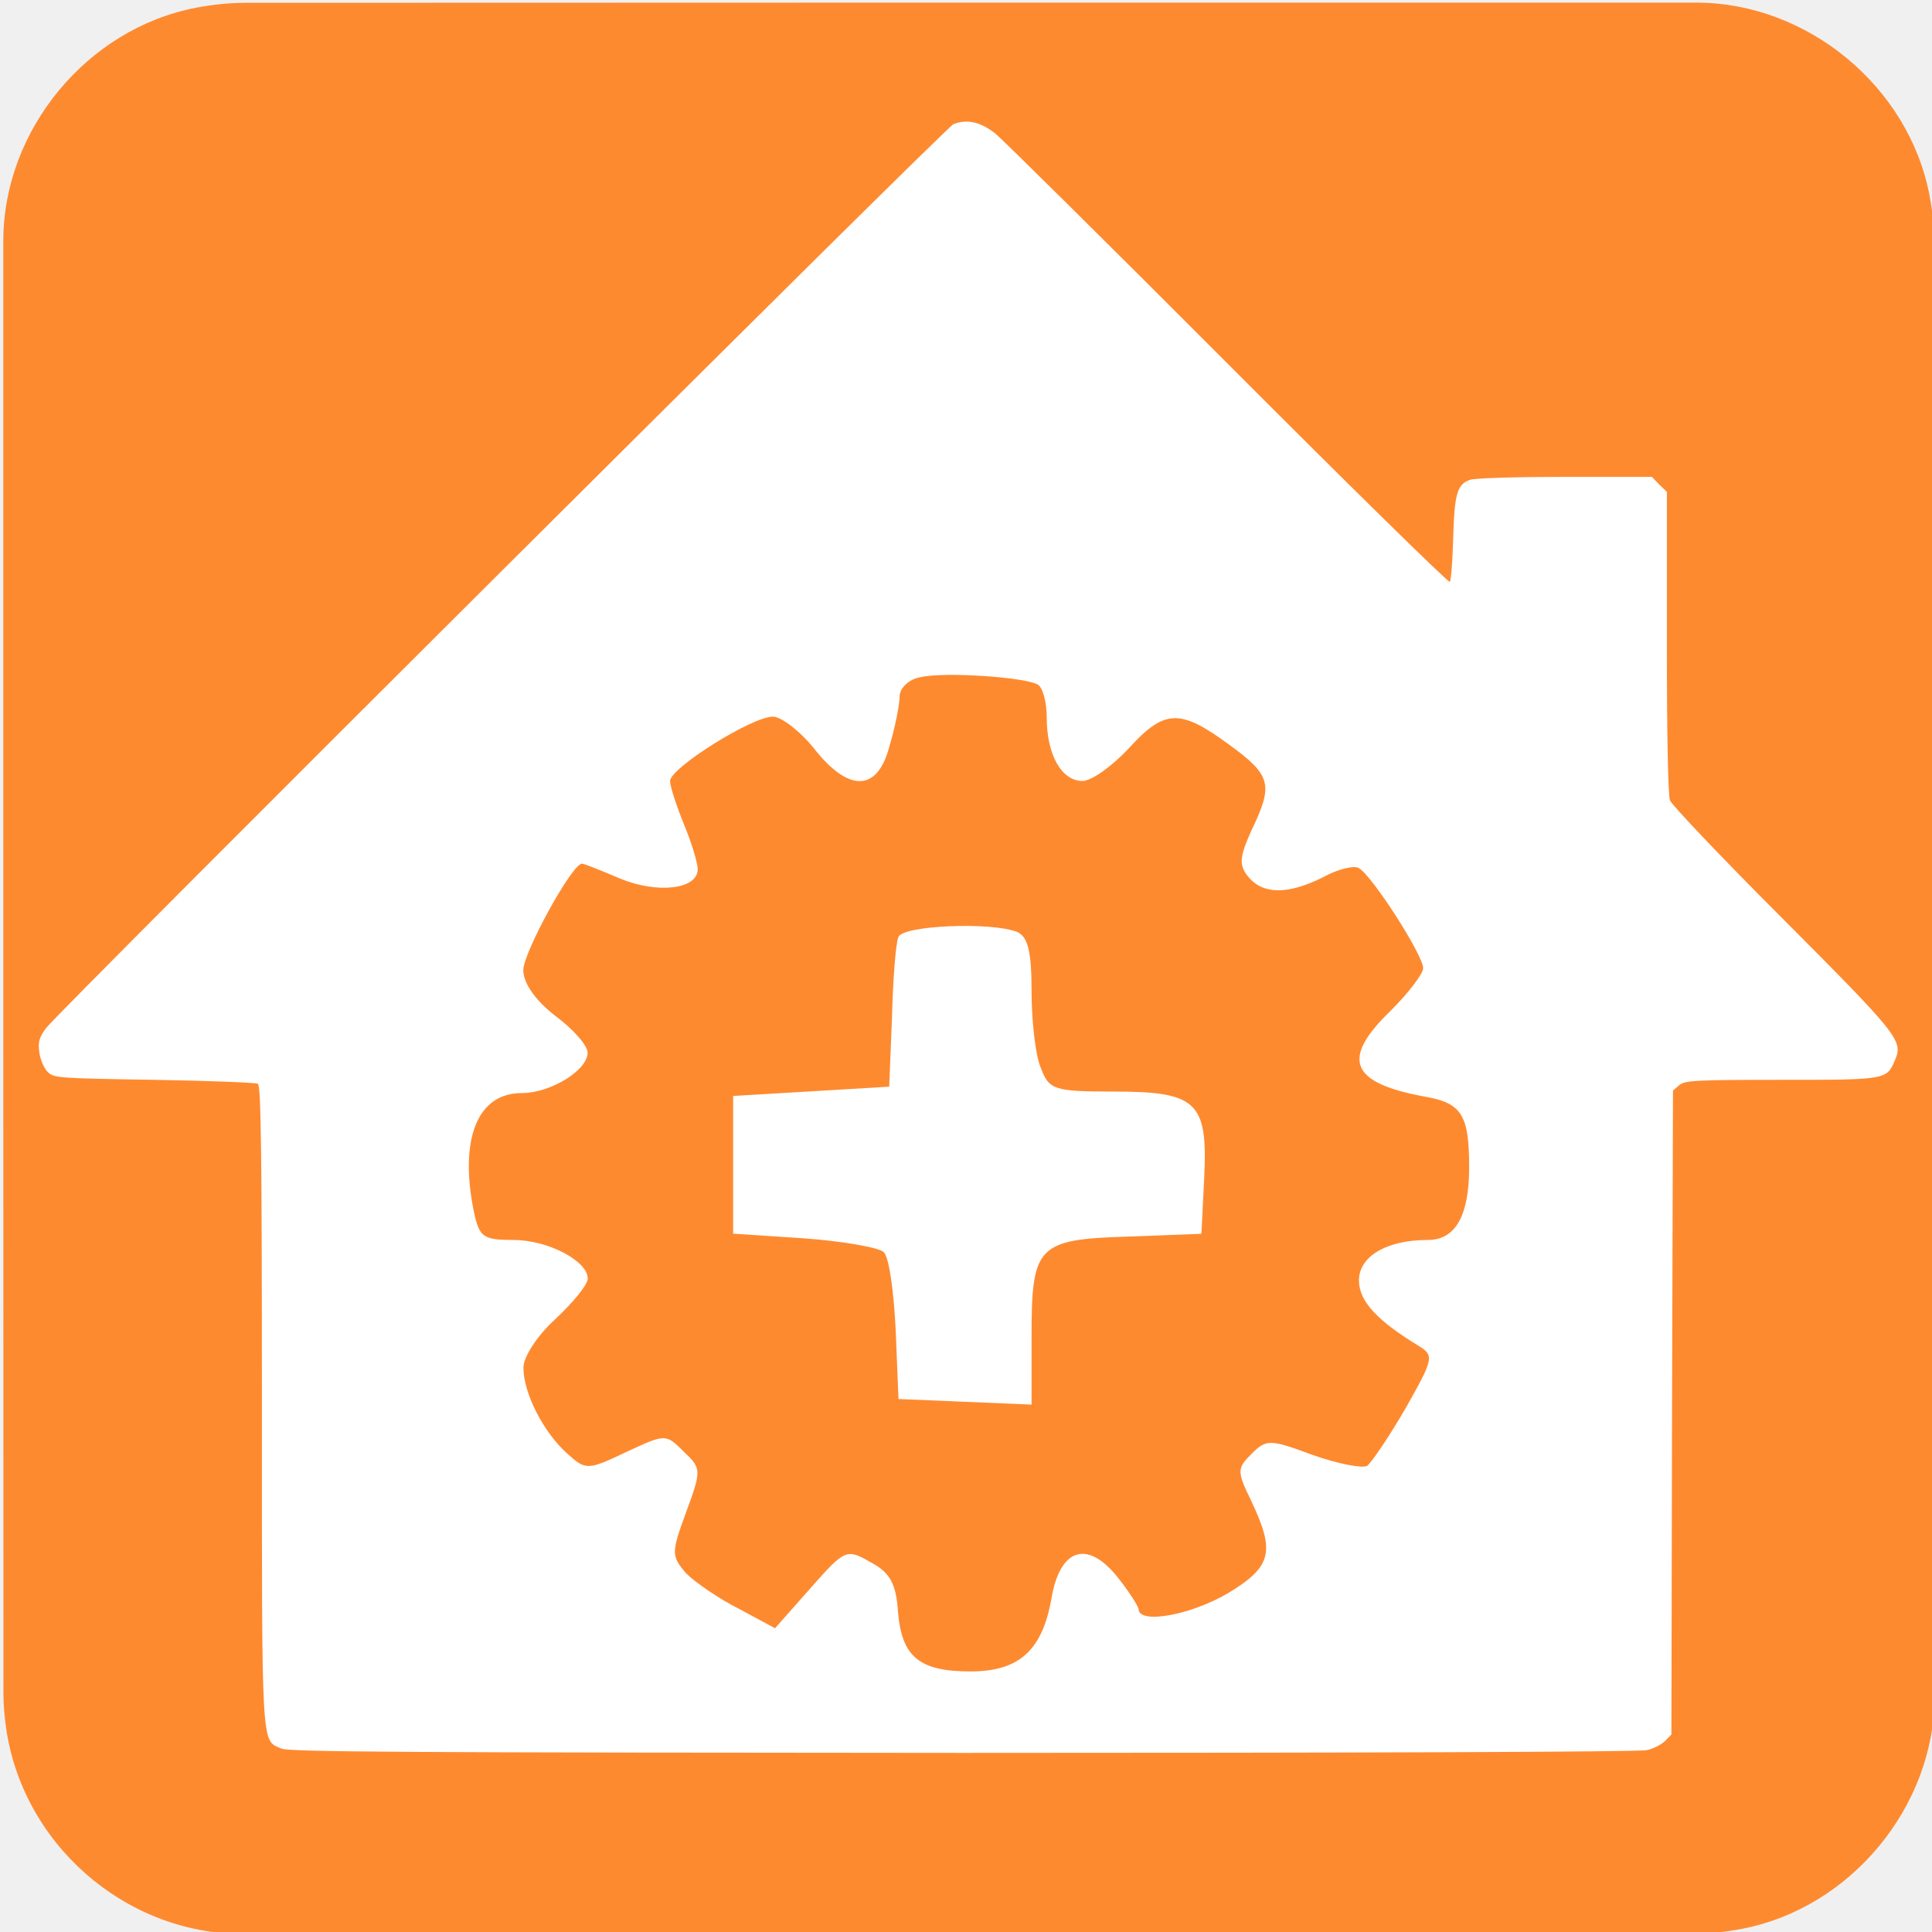
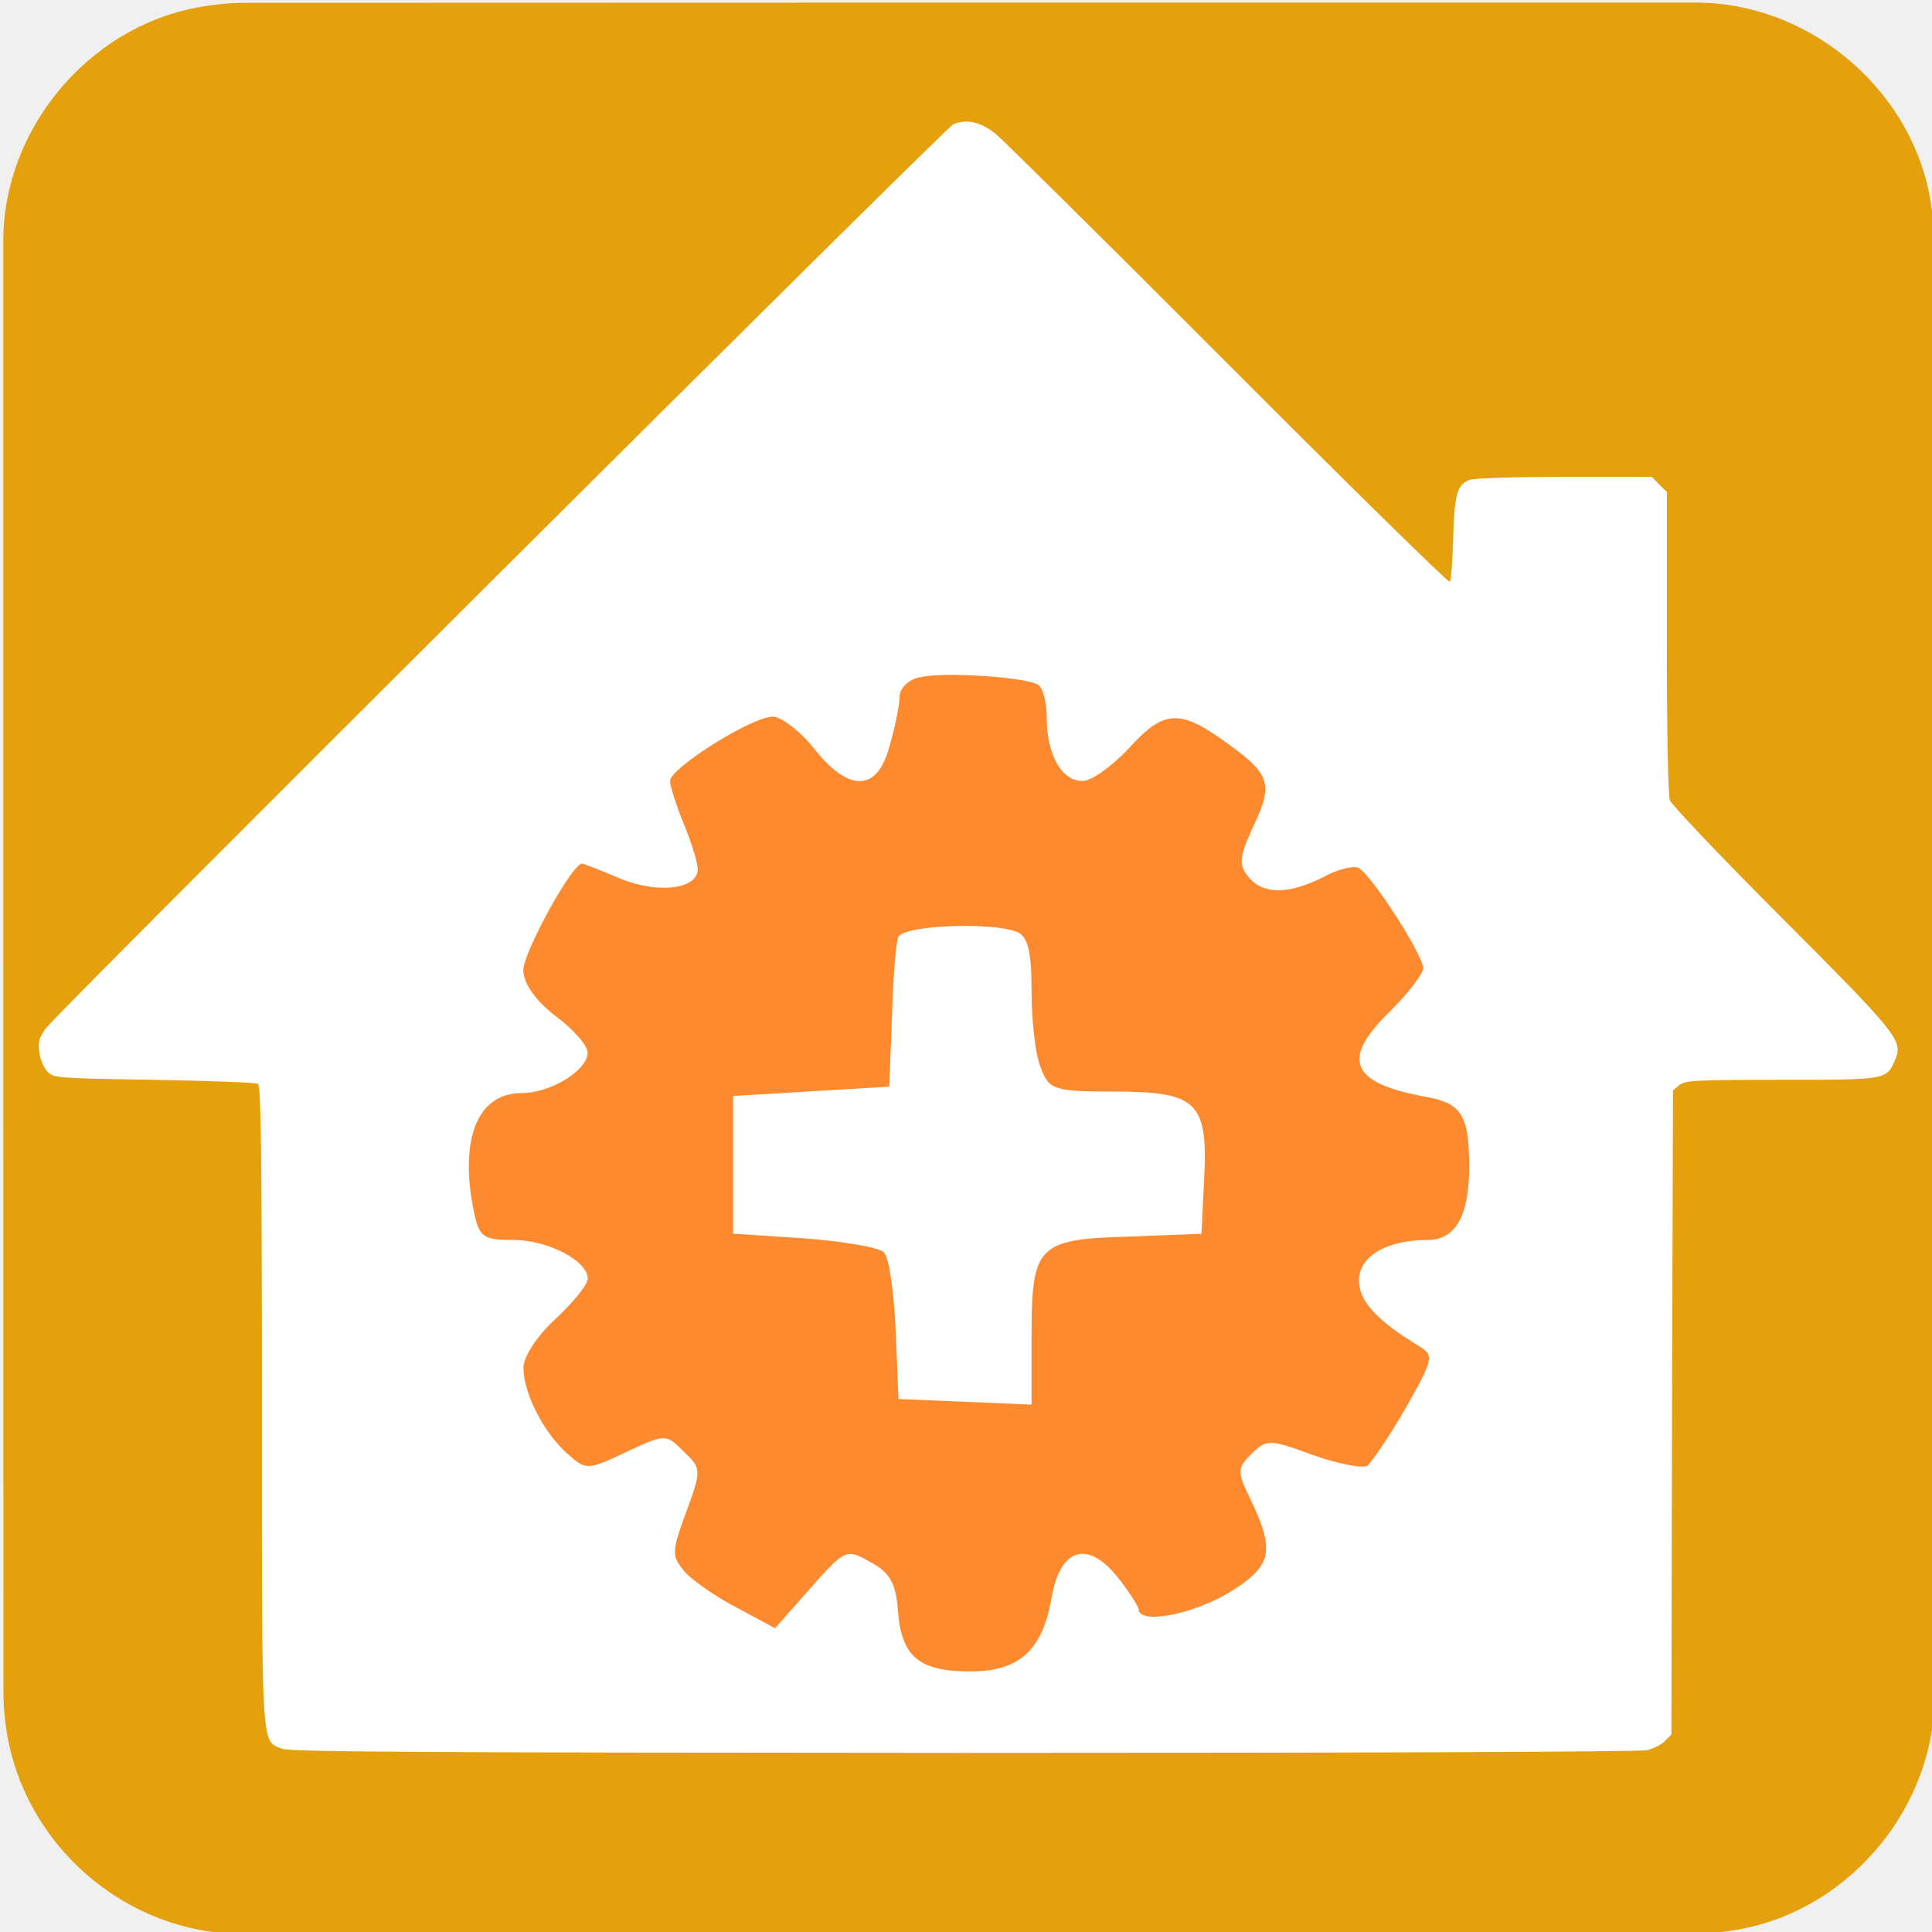
<svg xmlns="http://www.w3.org/2000/svg" id="home-automation" viewBox="0 0 499.17 498.38" width="500" height="500" shape-rendering="geometricPrecision" text-rendering="geometricPrecision">
  <style>
    @keyframes gear_animation__tr{0%{transform:translate(250.3561px,302.7161px) rotate(0deg)}to{transform:translate(250.3561px,302.7161px) rotate(360deg)}}#gear_animation{animation:gear_animation__tr 3000ms linear infinite normal forwards}
  </style>
  <g id="background">
-     <path id="square" d="M499.86 249.83v187.84c0 28.7-21.64 54.93-49.91 60.31-4.18.79-8.5 1.25-12.75 1.25-124.8.07-249.61.05-374.41.05-30.6 0-57.3-23.47-61.31-53.91-.35-2.69-.59-5.41-.59-8.12C.85 312.12.85 187 .85 61.89c0-28.71 21.66-54.95 49.91-60.31C54.94.79 59.26.33 63.51.33 188.42.26 313.32.28 438.24.28c28.71 0 54.98 21.68 60.31 49.91.79 4.18 1.24 8.5 1.25 12.75.08 62.29.06 124.59.06 186.89z" fill="#FE8A30" stroke="none" stroke-width="1" />
+     <path id="square" d="M499.86 249.83v187.84c0 28.7-21.64 54.93-49.91 60.31-4.18.79-8.5 1.25-12.75 1.25-124.8.07-249.61.05-374.41.05-30.6 0-57.3-23.47-61.31-53.91-.35-2.69-.59-5.41-.59-8.12C.85 312.12.85 187 .85 61.89c0-28.71 21.66-54.95 49.91-60.31C54.94.79 59.26.33 63.51.33 188.42.26 313.32.28 438.24.28c28.71 0 54.98 21.68 60.31 49.91.79 4.18 1.24 8.5 1.25 12.75.08 62.29.06 124.59.06 186.89z" fill="#e5a00d" stroke="none" stroke-width="1" />
  </g>
  <g id="house_group">
    <path id="house" d="M257.23 34.16c2.06 1.74 29.18 28.55 60.26 59.71s56.78 56.39 57.1 56.07c.32-.4.71-5.46.87-11.31.32-11.47 1.03-13.84 4.27-15.03 1.11-.47 12.1-.79 24.52-.79h22.54l1.9 1.98 1.98 1.9v38.75c0 24.99.32 39.54.79 40.96.47 1.19 13.44 14.87 28.86 30.29 30.13 30.21 31.4 31.79 29.34 36.69-2.21 5.22-2.06 5.22-29.42 5.22-22.3 0-24.83.16-26.33 1.34l-1.66 1.42-.25 83.21-.16 83.19-1.66 1.66c-.95.95-3.08 2.06-4.74 2.37-1.82.47-75.37.71-176.67.71-144.8-.08-173.98-.24-176.04-1.11-5.3-2.29-5.06 1.5-5.06-89.36 0-64.53-.24-81.93-1.03-82.4-.47-.32-12.57-.79-26.81-1.03-24.99-.4-25.94-.47-27.52-2.06-.95-.95-1.9-3.16-2.14-4.98-.4-2.69-.08-3.8 1.66-6.25 2.45-3.56 232.58-232.82 234.48-233.61 3.49-1.41 7.05-.62 10.92 2.46z" fill="#FFF" stroke="none" stroke-width="1" />
    <g id="gear_animation" transform="translate(250.356 302.716)">
      <g id="gear_group" transform="translate(-250.356 -302.716)" stroke="none" stroke-width="1">
        <path id="gear" d="M162.26 406.23c-1.03.16-1.82.95-1.82 1.66s-.4 2.69-.87 4.27c-1.03 3.95-3.48 4.03-6.48.24-1.19-1.5-2.85-2.77-3.56-2.77-1.82 0-8.86 4.43-8.86 5.54 0 .47.55 2.14 1.19 3.72.63 1.5 1.19 3.32 1.19 3.88 0 1.74-3.48 2.14-6.72.79-1.66-.71-3.08-1.27-3.24-1.27-.87 0-5.06 7.67-5.06 9.17 0 1.11 1.03 2.61 2.77 3.95 1.5 1.11 2.77 2.53 2.77 3.16 0 1.5-3.16 3.48-5.69 3.48-3.8 0-5.38 3.95-4.11 10.2.47 2.21.79 2.45 3.4 2.45 3.01 0 6.41 1.82 6.41 3.32 0 .55-1.27 2.06-2.77 3.48-1.5 1.34-2.77 3.24-2.77 4.19 0 2.21 1.74 5.61 3.8 7.43 1.58 1.42 1.74 1.42 5.06-.16 3.4-1.58 3.4-1.58 4.98 0 1.5 1.42 1.5 1.58.16 5.22-1.27 3.48-1.27 3.72 0 5.22.79.79 2.85 2.21 4.59 3.08l3.08 1.66 3.08-3.48c2.93-3.32 3.08-3.4 5.14-2.21 1.66.87 2.21 1.82 2.37 4.27.32 3.88 1.82 5.14 6.25 5.14 4.19 0 6.17-1.82 6.96-6.25.71-4.27 3.01-5.14 5.61-1.98 1.03 1.27 1.82 2.53 1.9 2.85 0 1.34 4.43.55 7.67-1.34 3.8-2.29 4.11-3.56 2.06-7.91-1.27-2.61-1.27-2.85 0-4.11 1.27-1.27 1.58-1.27 5.22.08 2.21.79 4.35 1.19 4.74.95.4-.32 1.9-2.53 3.32-4.98 2.37-4.19 2.45-4.51 1.19-5.3-3.64-2.21-5.22-3.88-5.22-5.69 0-2.06 2.37-3.48 5.93-3.48 2.37 0 3.56-2.06 3.56-6.25 0-4.51-.63-5.54-3.8-6.09-6.48-1.19-7.28-3.24-2.93-7.43 1.5-1.5 2.77-3.16 2.77-3.64 0-1.11-4.35-7.91-5.54-8.62-.4-.24-1.82.08-3.08.79-3.01 1.5-5.14 1.5-6.41 0-.87-1.03-.79-1.74.24-4.03 1.9-3.95 1.74-4.74-1.98-7.43-4.19-3.08-5.54-3.01-8.62.4-1.42 1.5-3.16 2.77-3.95 2.77-1.82 0-3.08-2.29-3.08-5.46 0-1.27-.32-2.61-.79-2.85-1.12-.63-8-1.11-10.06-.63z" transform="matrix(3 0 0 3 -248.886 -1044.126)" fill="#FE8A30" />
        <path id="gear_center" d="M171.04 428.29c.95.4 1.27 1.66 1.27 5.06 0 2.53.32 5.54.79 6.64.71 1.9 1.11 2.06 6.25 2.06 7.2 0 8.15.87 7.83 7.43l-.24 4.82-6.33.24c-7.83.24-8.3.79-8.3 8.62v5.85l-5.69-.24-5.77-.24-.24-5.93c-.16-3.24-.55-6.25-1.03-6.72-.4-.4-3.56-.95-6.88-1.19l-6.09-.4v-11.86l6.72-.4 6.72-.4.24-5.93c.08-3.24.32-6.41.55-6.96.39-1 7.9-1.32 10.2-.45z" transform="matrix(3 0 0 3 -250.408 -1044.52)" fill="#FFF" />
      </g>
    </g>
  </g>
</svg>
